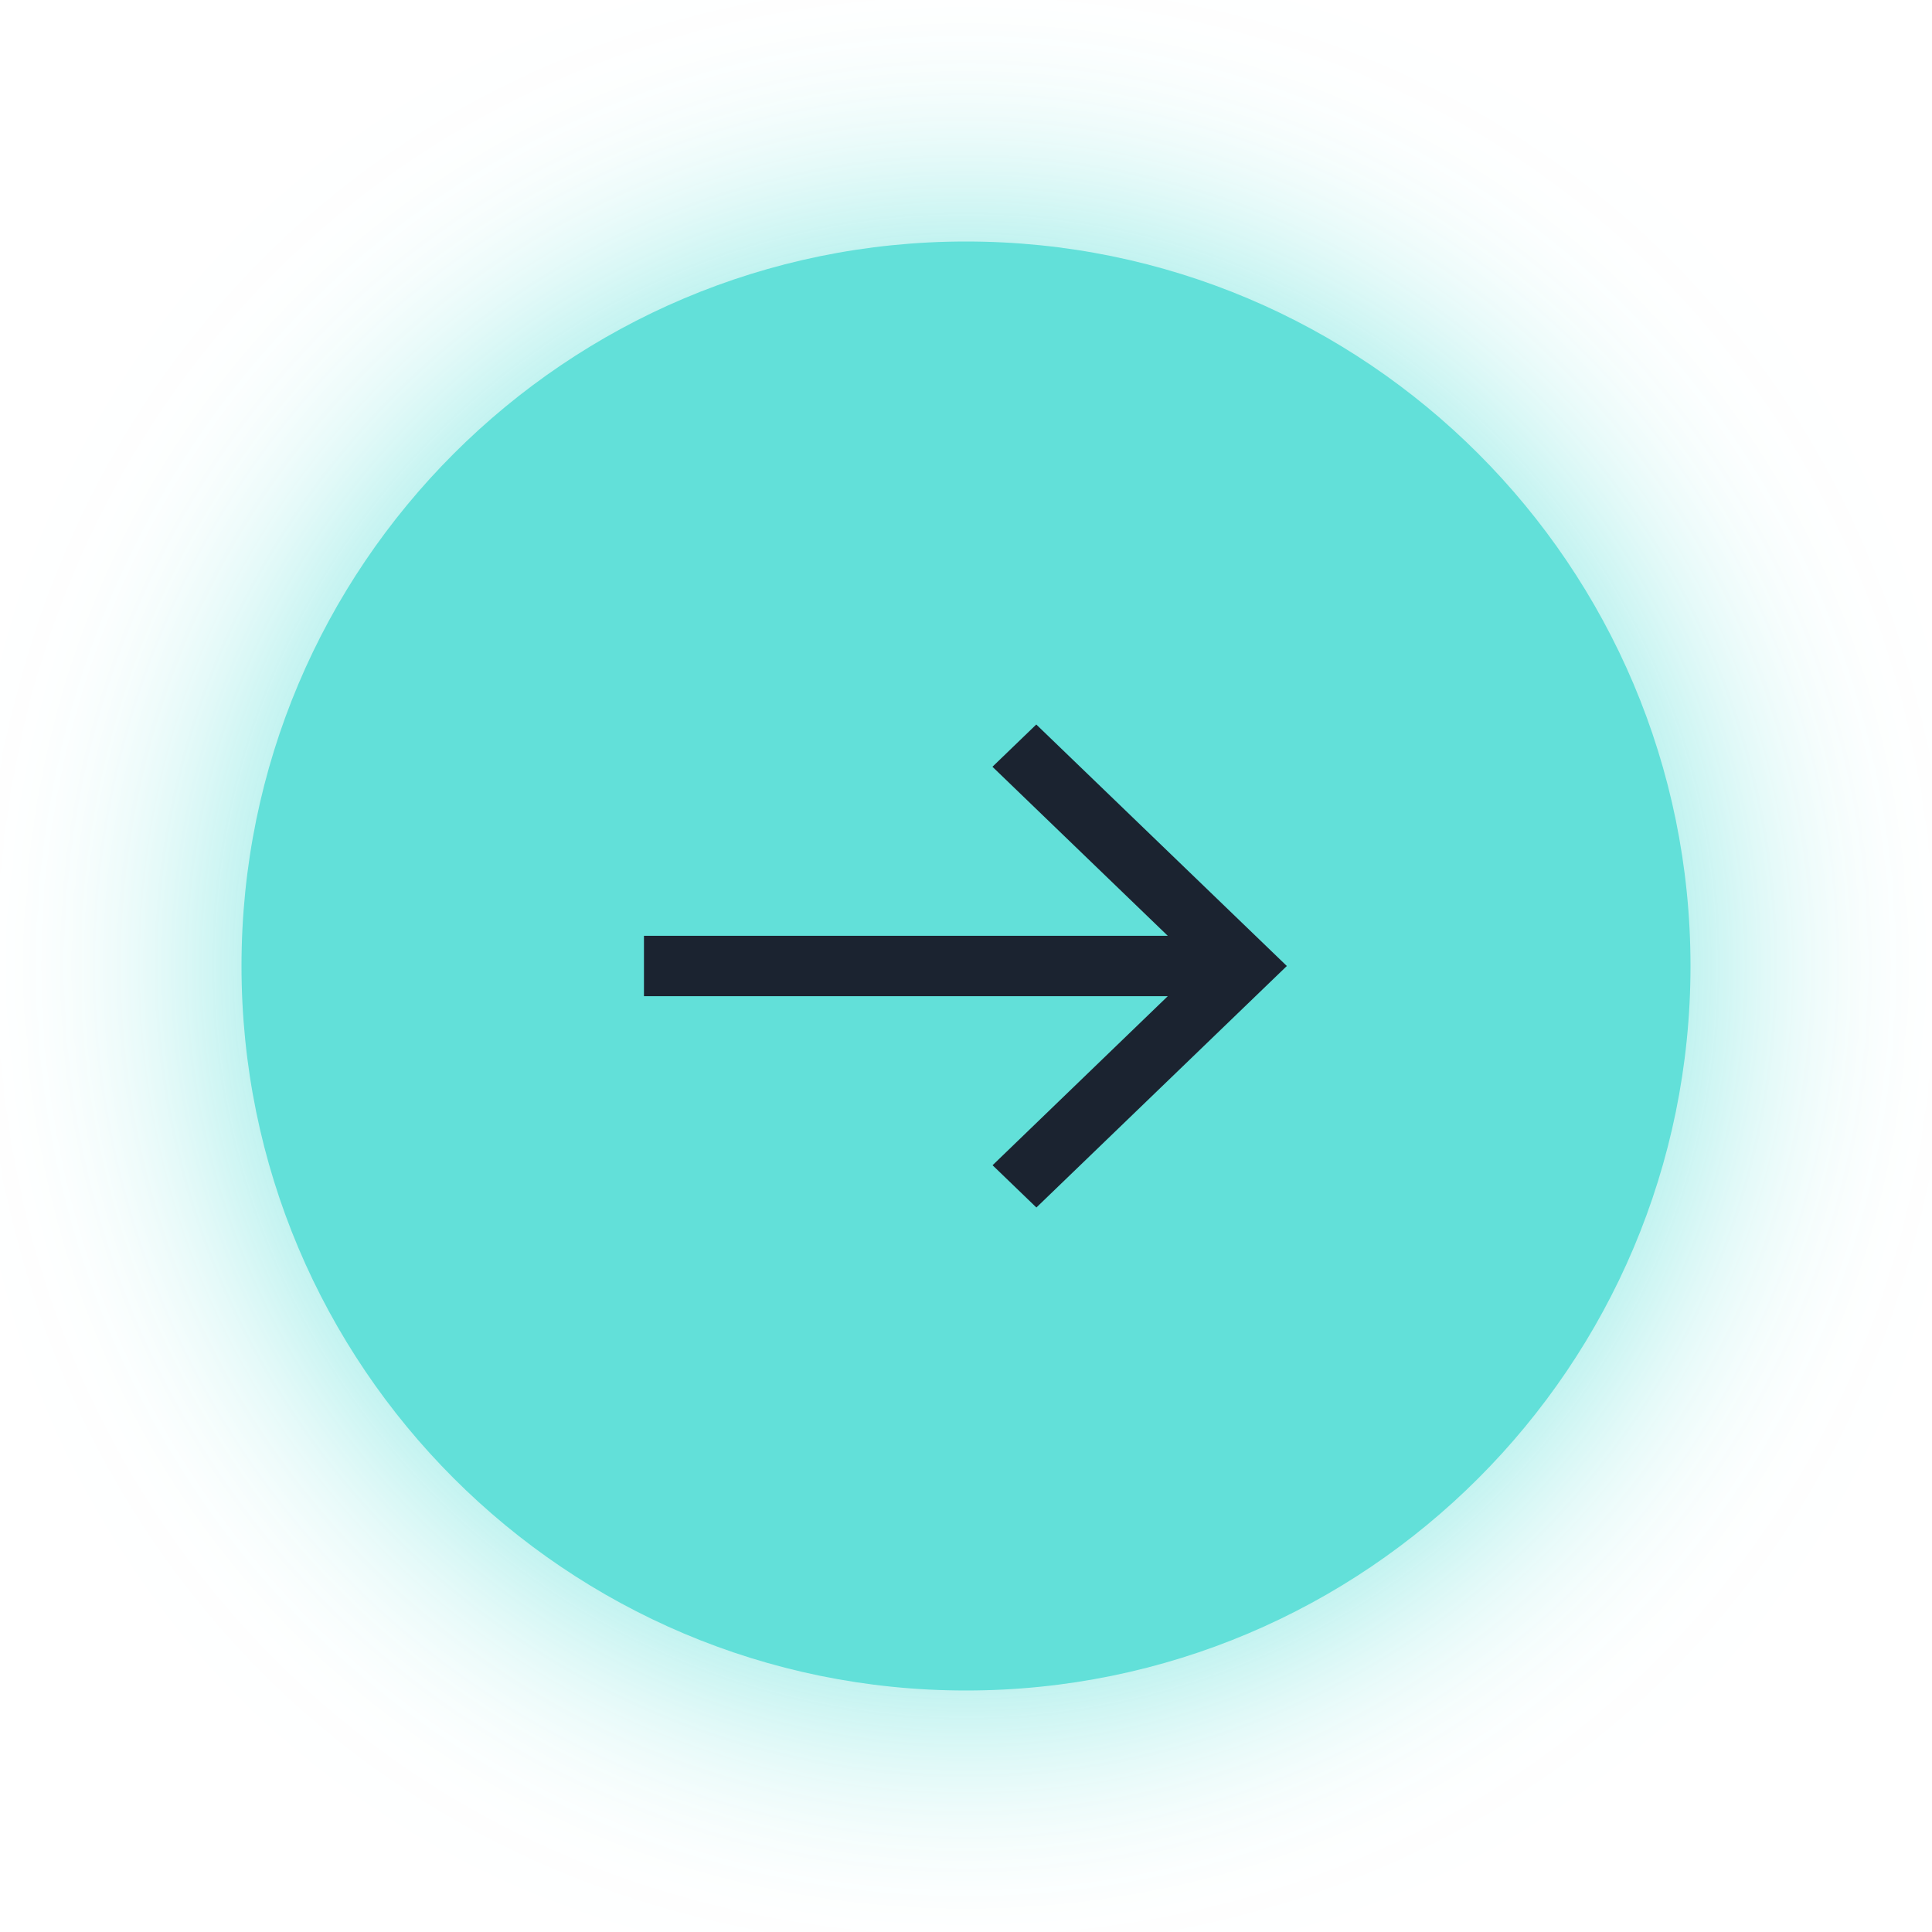
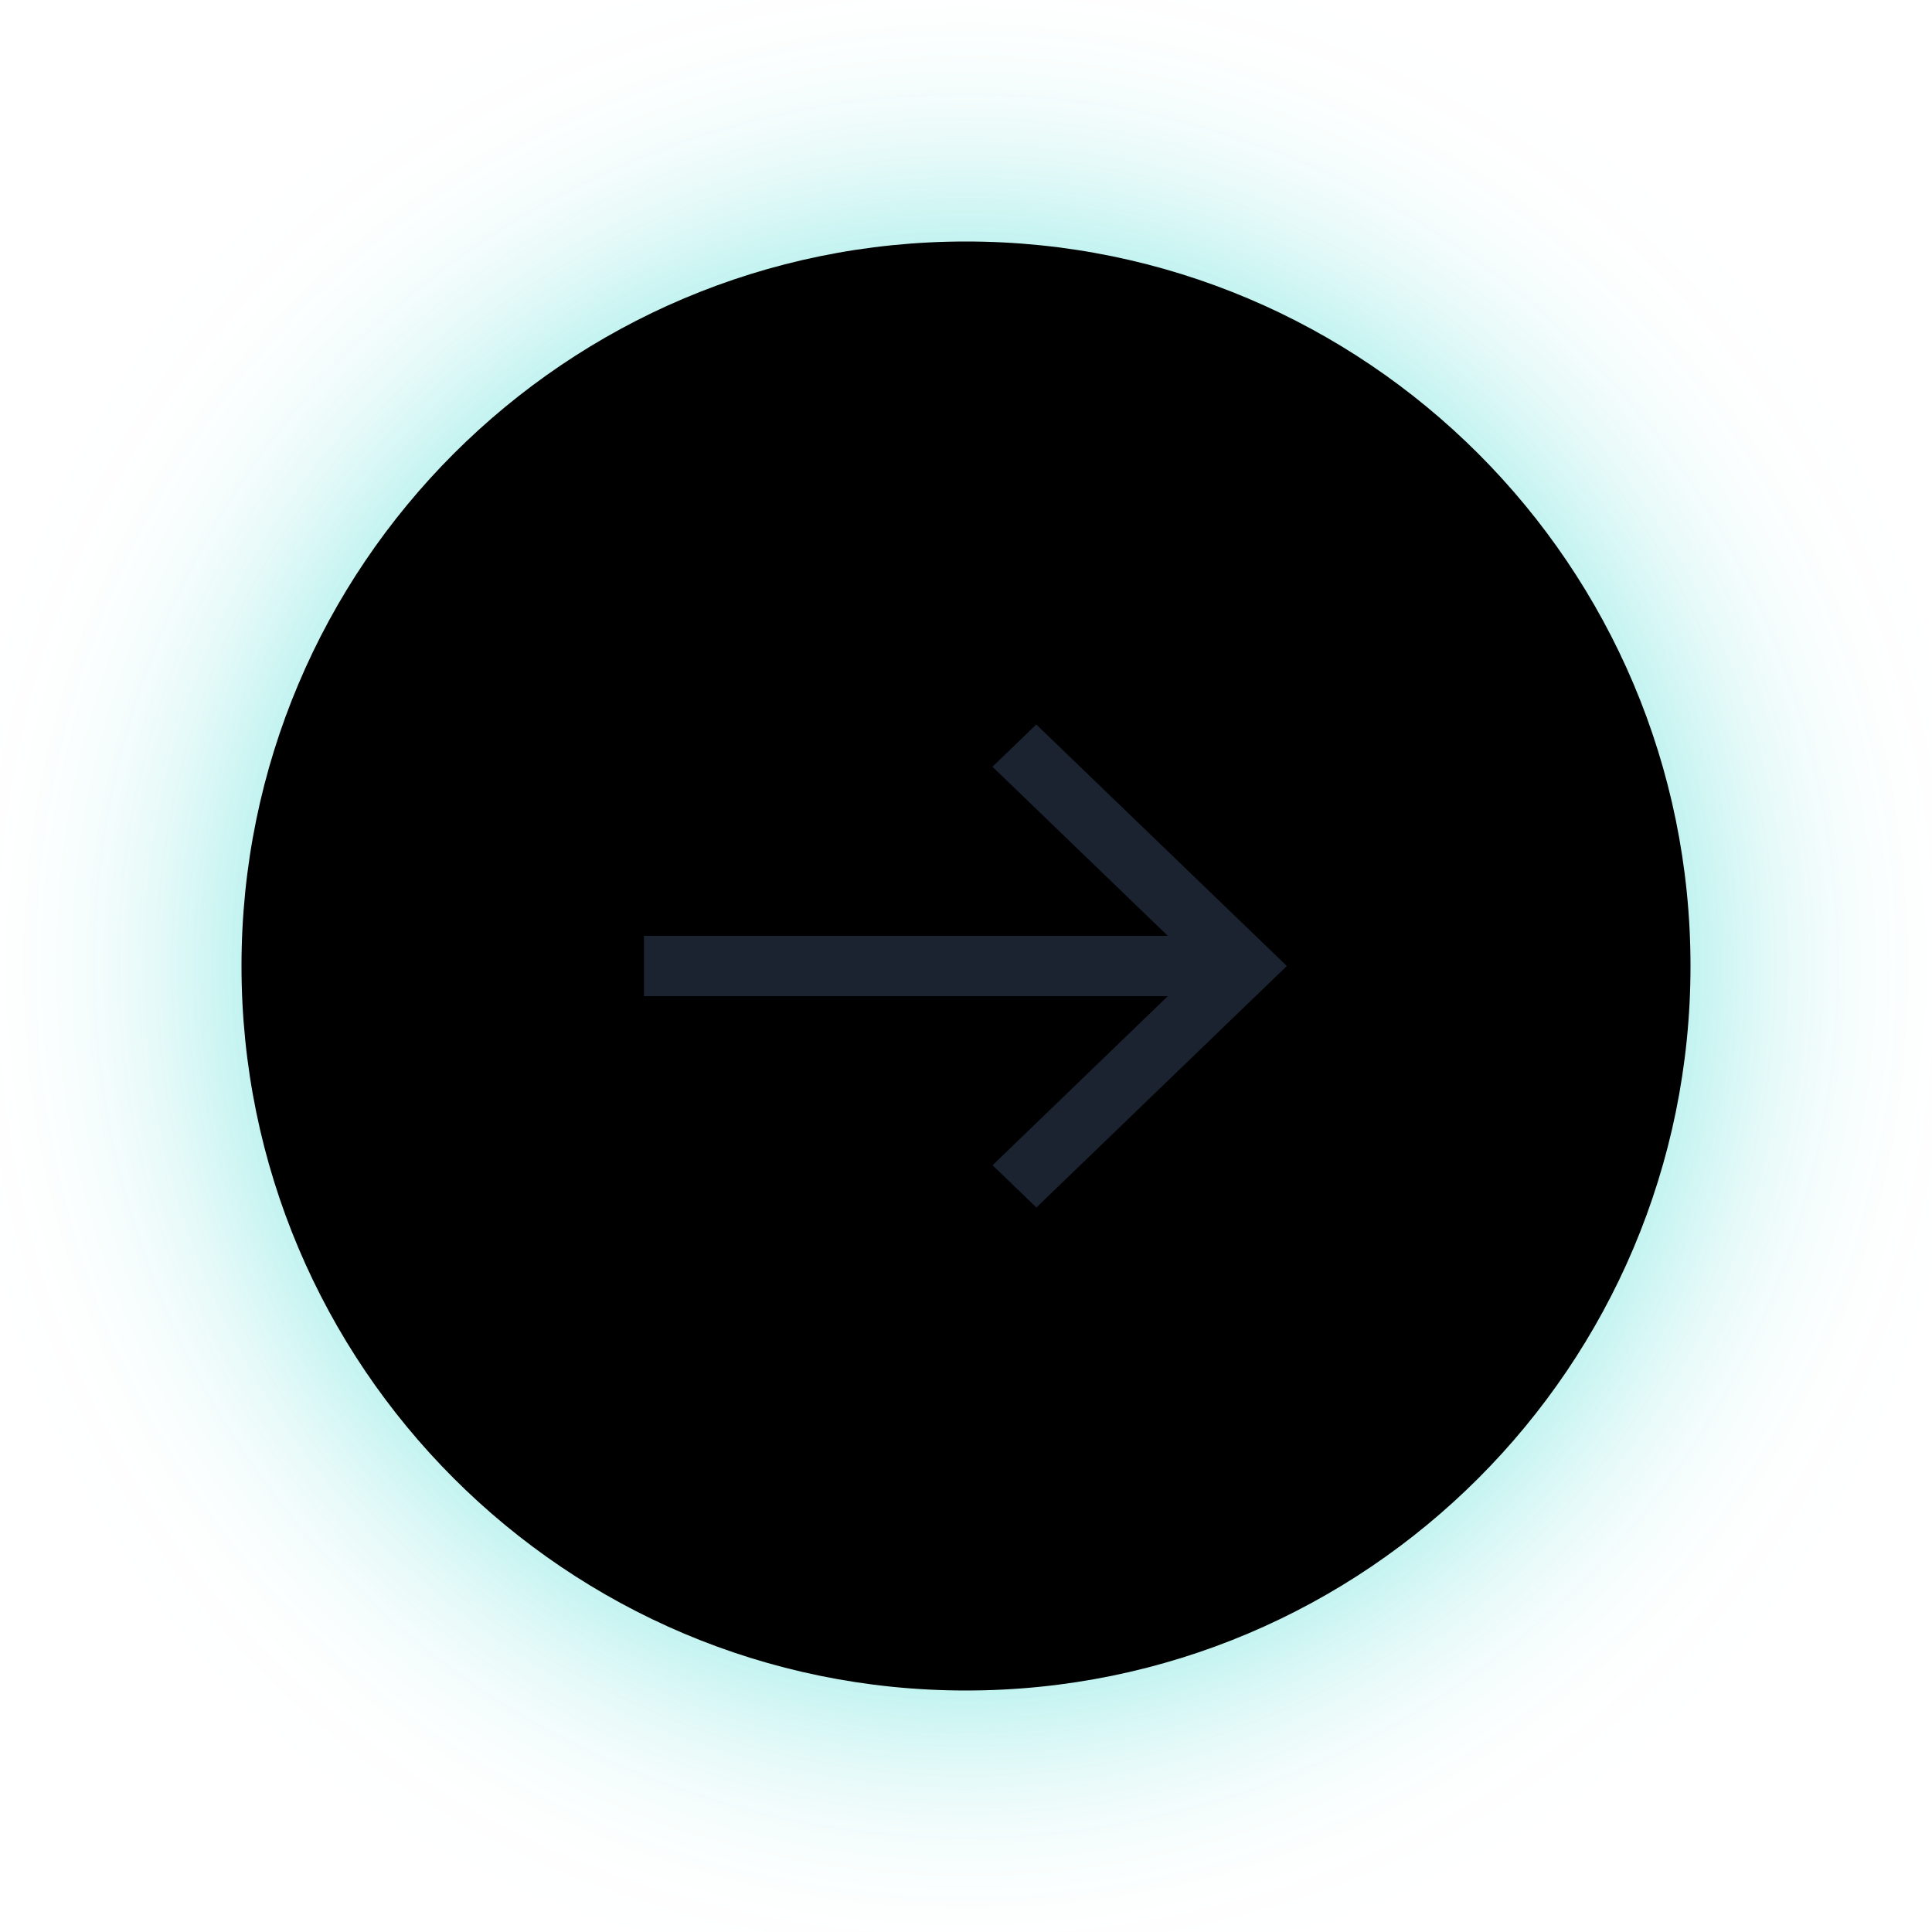
- <svg xmlns="http://www.w3.org/2000/svg" xmlns:xlink="http://www.w3.org/1999/xlink" width="16" height="16">
+ <svg xmlns="http://www.w3.org/2000/svg" xmlns:xlink="http://www.w3.org/1999/xlink" id="arrow" width="16" height="16">
  <defs>
    <circle id="b" cx="6" cy="6" r="6" />
    <filter x="-25%" y="-25%" width="150%" height="150%" filterUnits="objectBoundingBox" id="a">
      <feOffset in="SourceAlpha" result="shadowOffsetOuter1" />
      <feGaussianBlur stdDeviation="1" in="shadowOffsetOuter1" result="shadowBlurOuter1" />
      <feColorMatrix values="0 0 0 0 0.384 0 0 0 0 0.878 0 0 0 0 0.851 0 0 0 0.811 0" in="shadowBlurOuter1" />
    </filter>
  </defs>
-   <g fill="none" fill-rule="evenodd">
+   <g>
    <g transform="translate(2 2)">
-       <use fill="#000" filter="url(#a)" xlink:href="#b" />
-       <use fill="#62E0D9" xlink:href="#b" />
+       <use filter="url(#a)" xlink:href="#b" />
+       <use xlink:href="#b" />
    </g>
    <path d="M8.582 6l-.363.35 1.452 1.4H5.333v.5h4.338L8.22 9.65l.363.35 2.074-2z" fill="#1B2330" />
  </g>
</svg>
